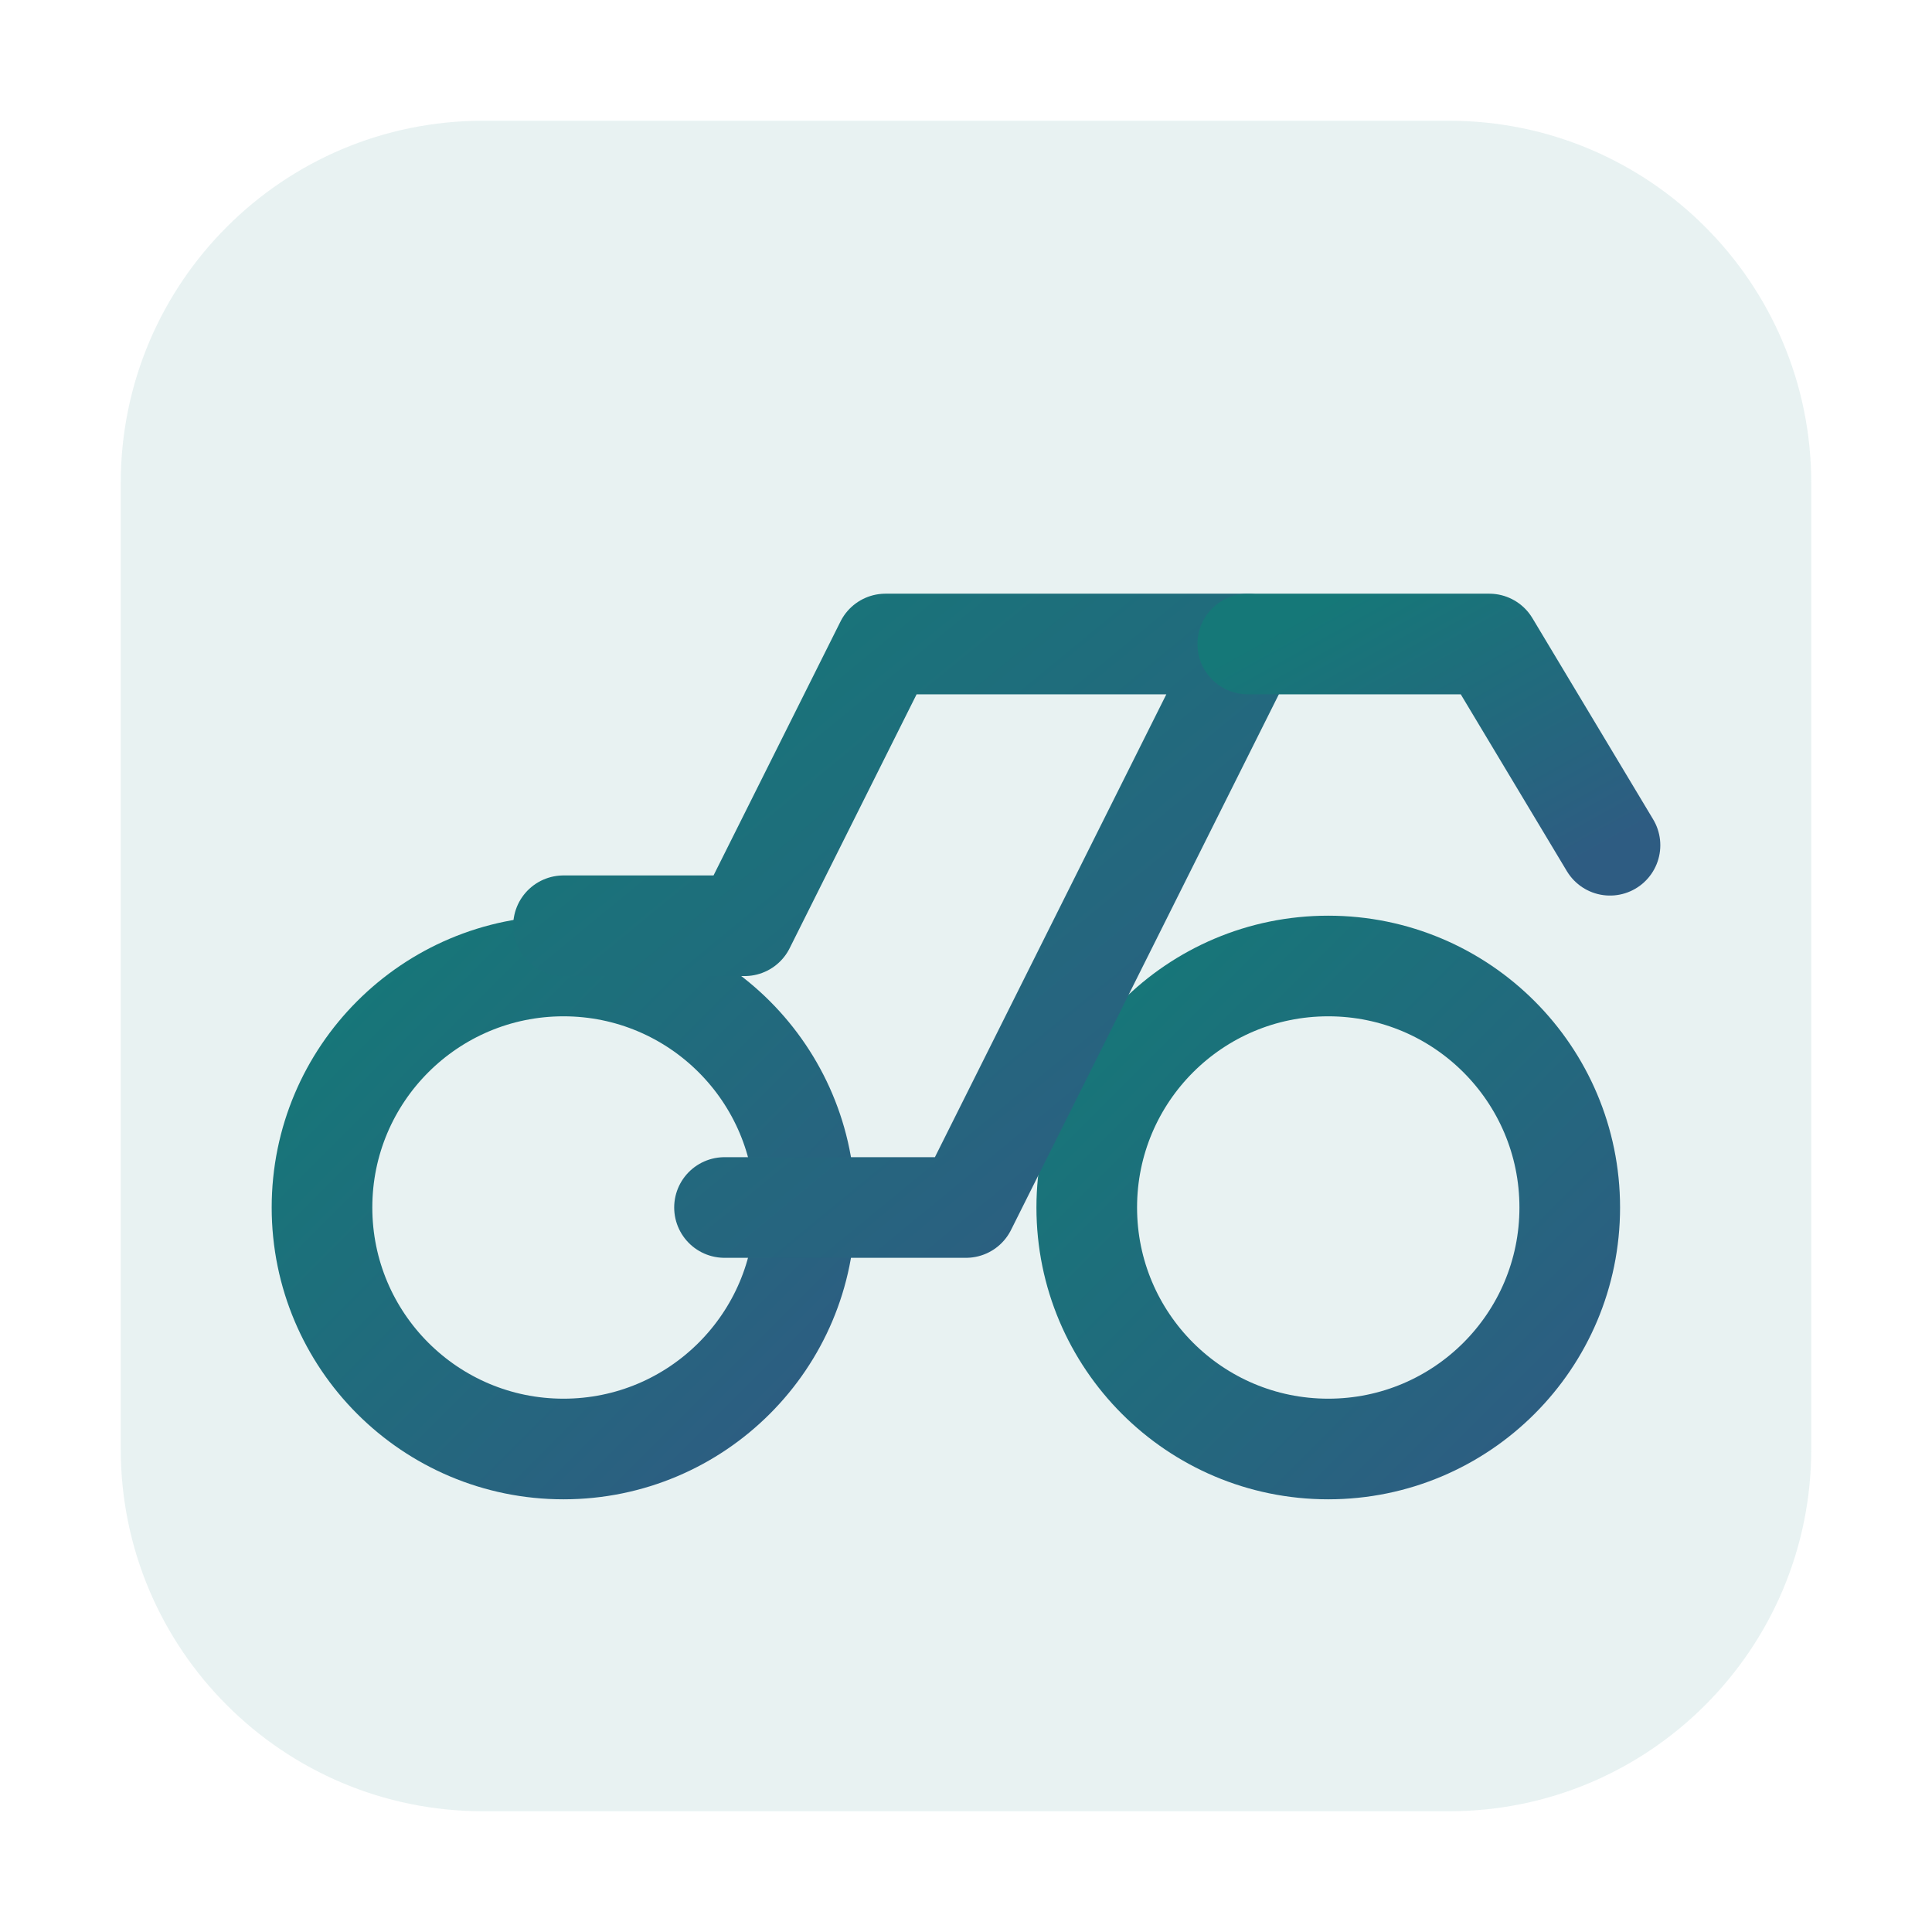
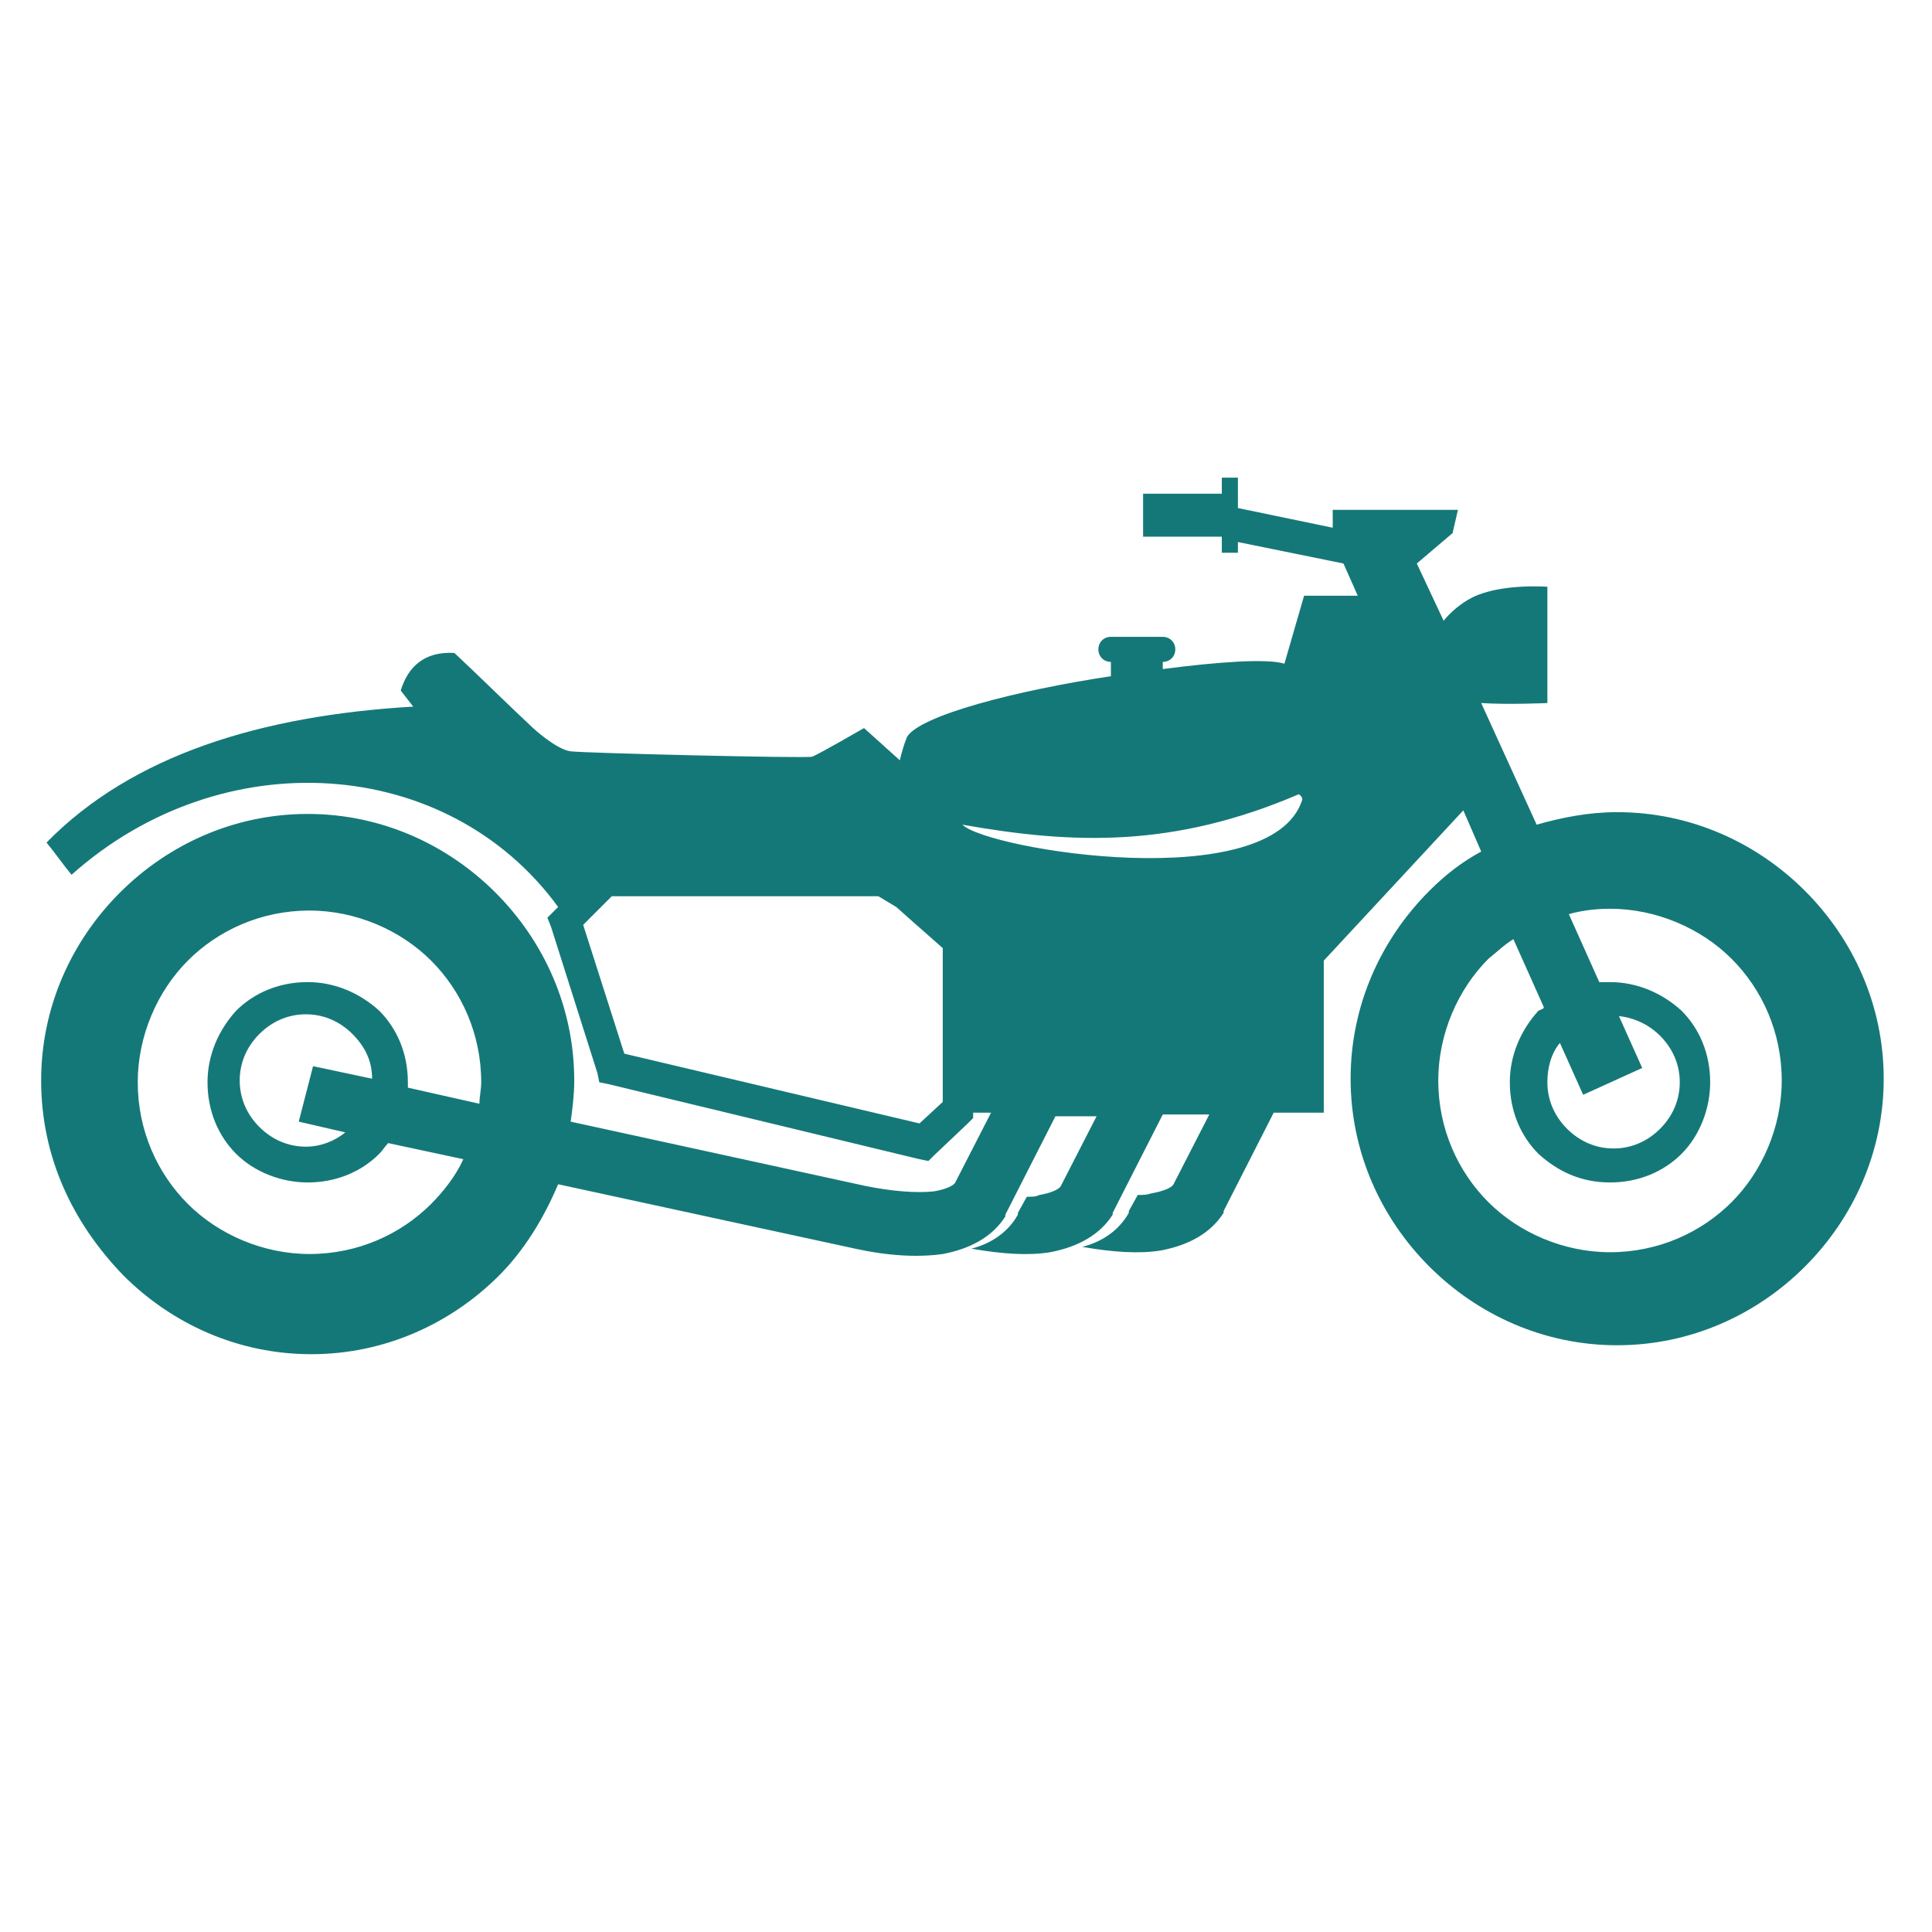
- <svg xmlns="http://www.w3.org/2000/svg" width="96" height="96" viewBox="0 0 96 96" role="img" aria-label="摩旅">
-   <defs>
-     <linearGradient id="g" x1="0" x2="1" y1="0" y2="1">
-       <stop offset="0%" stop-color="#157878" />
-       <stop offset="100%" stop-color="#2e5c82" />
-     </linearGradient>
-   </defs>
-   <rect x="6" y="6" width="84" height="84" rx="18" fill="rgba(21,120,120,0.10)" />
-   <g fill="none" stroke="url(#g)" stroke-width="5" stroke-linecap="round" stroke-linejoin="round" transform="translate(-2,-6)">
-     <circle cx="30" cy="66" r="12" />
-     <circle cx="68" cy="66" r="12" />
-     <path d="M38 66h12l14-28h-18l-7 14h-9" />
-     <path d="M64 38h12l6 10" />
-     <path d="M52 52h22" />
-   </g>
+ <svg xmlns="http://www.w3.org/2000/svg" viewBox="0 0 1024 1024" role="img" aria-label="Motorcycle">
+   <path fill="#157878" d="M309.096 490.193l21.807 68.267 156.444 36.978 12.326-11.378V502.519L483.556 488.296l-8.533-7.585-9.481-5.689H324.267l-15.17 15.17z m201.007-53.096c13.274 13.274 164.03 37.926 180.148-13.274 0-1.896-1.896-2.844-1.896-2.844-66.37 28.444-119.467 26.548-178.252 16.119z m196.267-157.393v-9.481h66.37l-2.844 12.326-18.963 16.119 14.222 30.341c3.793-4.741 9.481-9.481 15.17-12.326 15.17-7.585 39.822-5.689 39.822-5.689v61.63s-20.859 0.948-35.081 0l29.393 64.474c13.274-3.793 27.496-6.637 42.667-6.637 38.874 0 73.956 16.119 99.556 41.719s41.719 60.681 41.719 99.556-16.119 73.956-41.719 99.556-60.681 41.719-99.556 41.719-73.956-16.119-99.556-41.719-41.719-60.681-41.719-99.556 16.119-73.956 41.719-99.556c8.533-8.533 17.067-15.17 27.496-20.859l-9.481-21.807-73.956 79.644v80.593h-26.548l-26.548 52.148v0.948c-6.637 10.43-18.015 17.067-33.185 19.911-11.378 1.896-25.6 0.948-41.719-1.896 11.378-2.844 19.911-9.481 24.652-18.015v-0.948l4.741-8.533c2.844 0 4.741 0 7.585-0.948 5.689-0.948 10.43-2.844 11.378-4.741l18.963-36.978H616.296l-26.548 52.148v0.948c-6.637 10.43-18.015 17.067-33.185 19.911-11.378 1.896-25.6 0.948-41.719-1.896 11.378-2.844 19.911-9.481 24.652-18.015v-0.948l4.741-8.533c2.844 0 4.741 0 6.637-0.948 5.689-0.948 10.43-2.844 11.378-4.741l18.963-36.978H559.407l-26.548 52.148v0.948c-6.637 10.43-18.015 17.067-33.185 19.911-13.274 1.896-29.393 0.948-46.459-2.844l-157.393-34.133c-7.585 18.015-18.015 35.081-31.289 48.356-25.6 25.6-60.681 41.719-99.556 41.719S91.022 701.63 65.422 676.03c-27.496-28.444-43.615-63.526-43.615-103.348 0-38.874 16.119-73.956 41.719-99.556s60.681-41.719 99.556-41.719 73.956 16.119 99.556 41.719 41.719 60.681 41.719 99.556c0 7.585-0.948 15.17-1.896 21.807l156.444 34.133c14.222 2.844 26.548 3.793 36.03 2.844 5.689-0.948 10.43-2.844 11.378-4.741l18.963-36.978h-9.481v2.844l-2.844 2.844-18.015 17.067-2.844 2.844-4.741-0.948L322.37 574.578l-4.741-0.948-0.948-4.741-24.652-77.748-1.896-4.741 3.793-3.793 1.896-1.896C237.037 400.119 117.57 392.533 37.926 463.644c-4.741-5.689-8.533-11.378-13.274-17.067 45.511-46.459 113.778-67.319 194.37-72.059l-6.637-8.533c3.793-12.326 12.326-20.859 28.444-19.911 14.222 13.274 27.496 26.548 41.719 39.822 0 0 12.326 11.378 19.911 12.326 7.585 0.948 125.156 3.793 128 2.844 2.844-0.948 27.496-15.17 27.496-15.17l18.963 17.067c0.948-3.793 1.896-7.585 3.793-12.326 6.637-11.378 57.837-24.652 108.089-32.237V350.815c-3.793 0-6.637-2.844-6.637-6.637 0-3.793 2.844-6.637 6.637-6.637H616.296c3.793 0 6.637 2.844 6.637 6.637 0 3.793-2.844 6.637-6.637 6.637v3.793c29.393-3.793 54.993-5.689 64.474-2.844l10.43-36.03h28.444l-7.585-17.067-55.941-11.378v5.689h-8.533V284.444h-41.719v-22.756h41.719v-8.533h8.533v16.119l50.252 10.43z m132.741 300.563l-12.326-27.496c-4.741 5.689-6.637 13.274-6.637 20.859 0 9.481 3.793 18.015 10.43 24.652 6.637 6.637 15.17 10.43 24.652 10.43s18.015-3.793 24.652-10.43c6.637-6.637 10.43-15.17 10.43-24.652s-3.793-18.015-10.43-24.652c-5.689-5.689-13.274-9.481-21.807-10.43l12.326 27.496-31.289 14.222z m-20.859-46.459l-16.119-36.03c-4.741 2.844-8.533 6.637-13.274 10.43-16.119 16.119-26.548 39.822-26.548 64.474 0 25.6 10.43 48.356 26.548 64.474 16.119 16.119 39.822 26.548 64.474 26.548 25.6 0 48.356-10.43 64.474-26.548 16.119-16.119 26.548-39.822 26.548-64.474 0-25.6-10.43-48.356-26.548-64.474-16.119-16.119-39.822-26.548-64.474-26.548-7.585 0-15.17 0.948-21.807 2.844l16.119 36.03h5.689c14.222 0 27.496 5.689 37.926 15.17 9.481 9.481 15.17 22.756 15.17 37.926 0 14.222-5.689 28.444-15.17 37.926s-22.756 15.17-37.926 15.17-27.496-5.689-37.926-15.17c-9.481-9.481-15.17-22.756-15.17-37.926 0-14.222 5.689-27.496 15.17-37.926 1.896-0.948 2.844-0.948 2.844-1.896z m-652.326 31.289l31.289 6.637c0-9.481-3.793-17.067-10.43-23.704-6.637-6.637-15.17-10.43-24.652-10.43s-18.015 3.793-24.652 10.43c-6.637 6.637-10.43 15.17-10.43 24.652s3.793 18.015 10.43 24.652c6.637 6.637 15.17 10.43 24.652 10.43 7.585 0 15.17-2.844 20.859-7.585l-24.652-5.689 7.585-29.393z m50.252 11.378l37.926 8.533c0-3.793 0.948-7.585 0.948-11.378 0-25.6-10.43-48.356-26.548-64.474-16.119-16.119-39.822-26.548-64.474-26.548-25.6 0-48.356 10.43-64.474 26.548-16.119 16.119-26.548 39.822-26.548 64.474 0 25.6 10.43 48.356 26.548 64.474 16.119 16.119 39.822 26.548 64.474 26.548 25.6 0 48.356-10.43 64.474-26.548 6.637-6.637 13.274-15.17 17.067-23.704l-39.822-8.533c-1.896 1.896-2.844 3.793-4.741 5.689-9.481 9.481-22.756 15.17-37.926 15.17-14.222 0-28.444-5.689-37.926-15.17s-15.17-22.756-15.17-37.926c0-14.222 5.689-27.496 15.17-37.926 9.481-9.481 22.756-15.17 37.926-15.17 14.222 0 27.496 5.689 37.926 15.17 9.481 9.481 15.17 22.756 15.17 37.926v2.844z" p-id="9887">
+ </path>
</svg>
